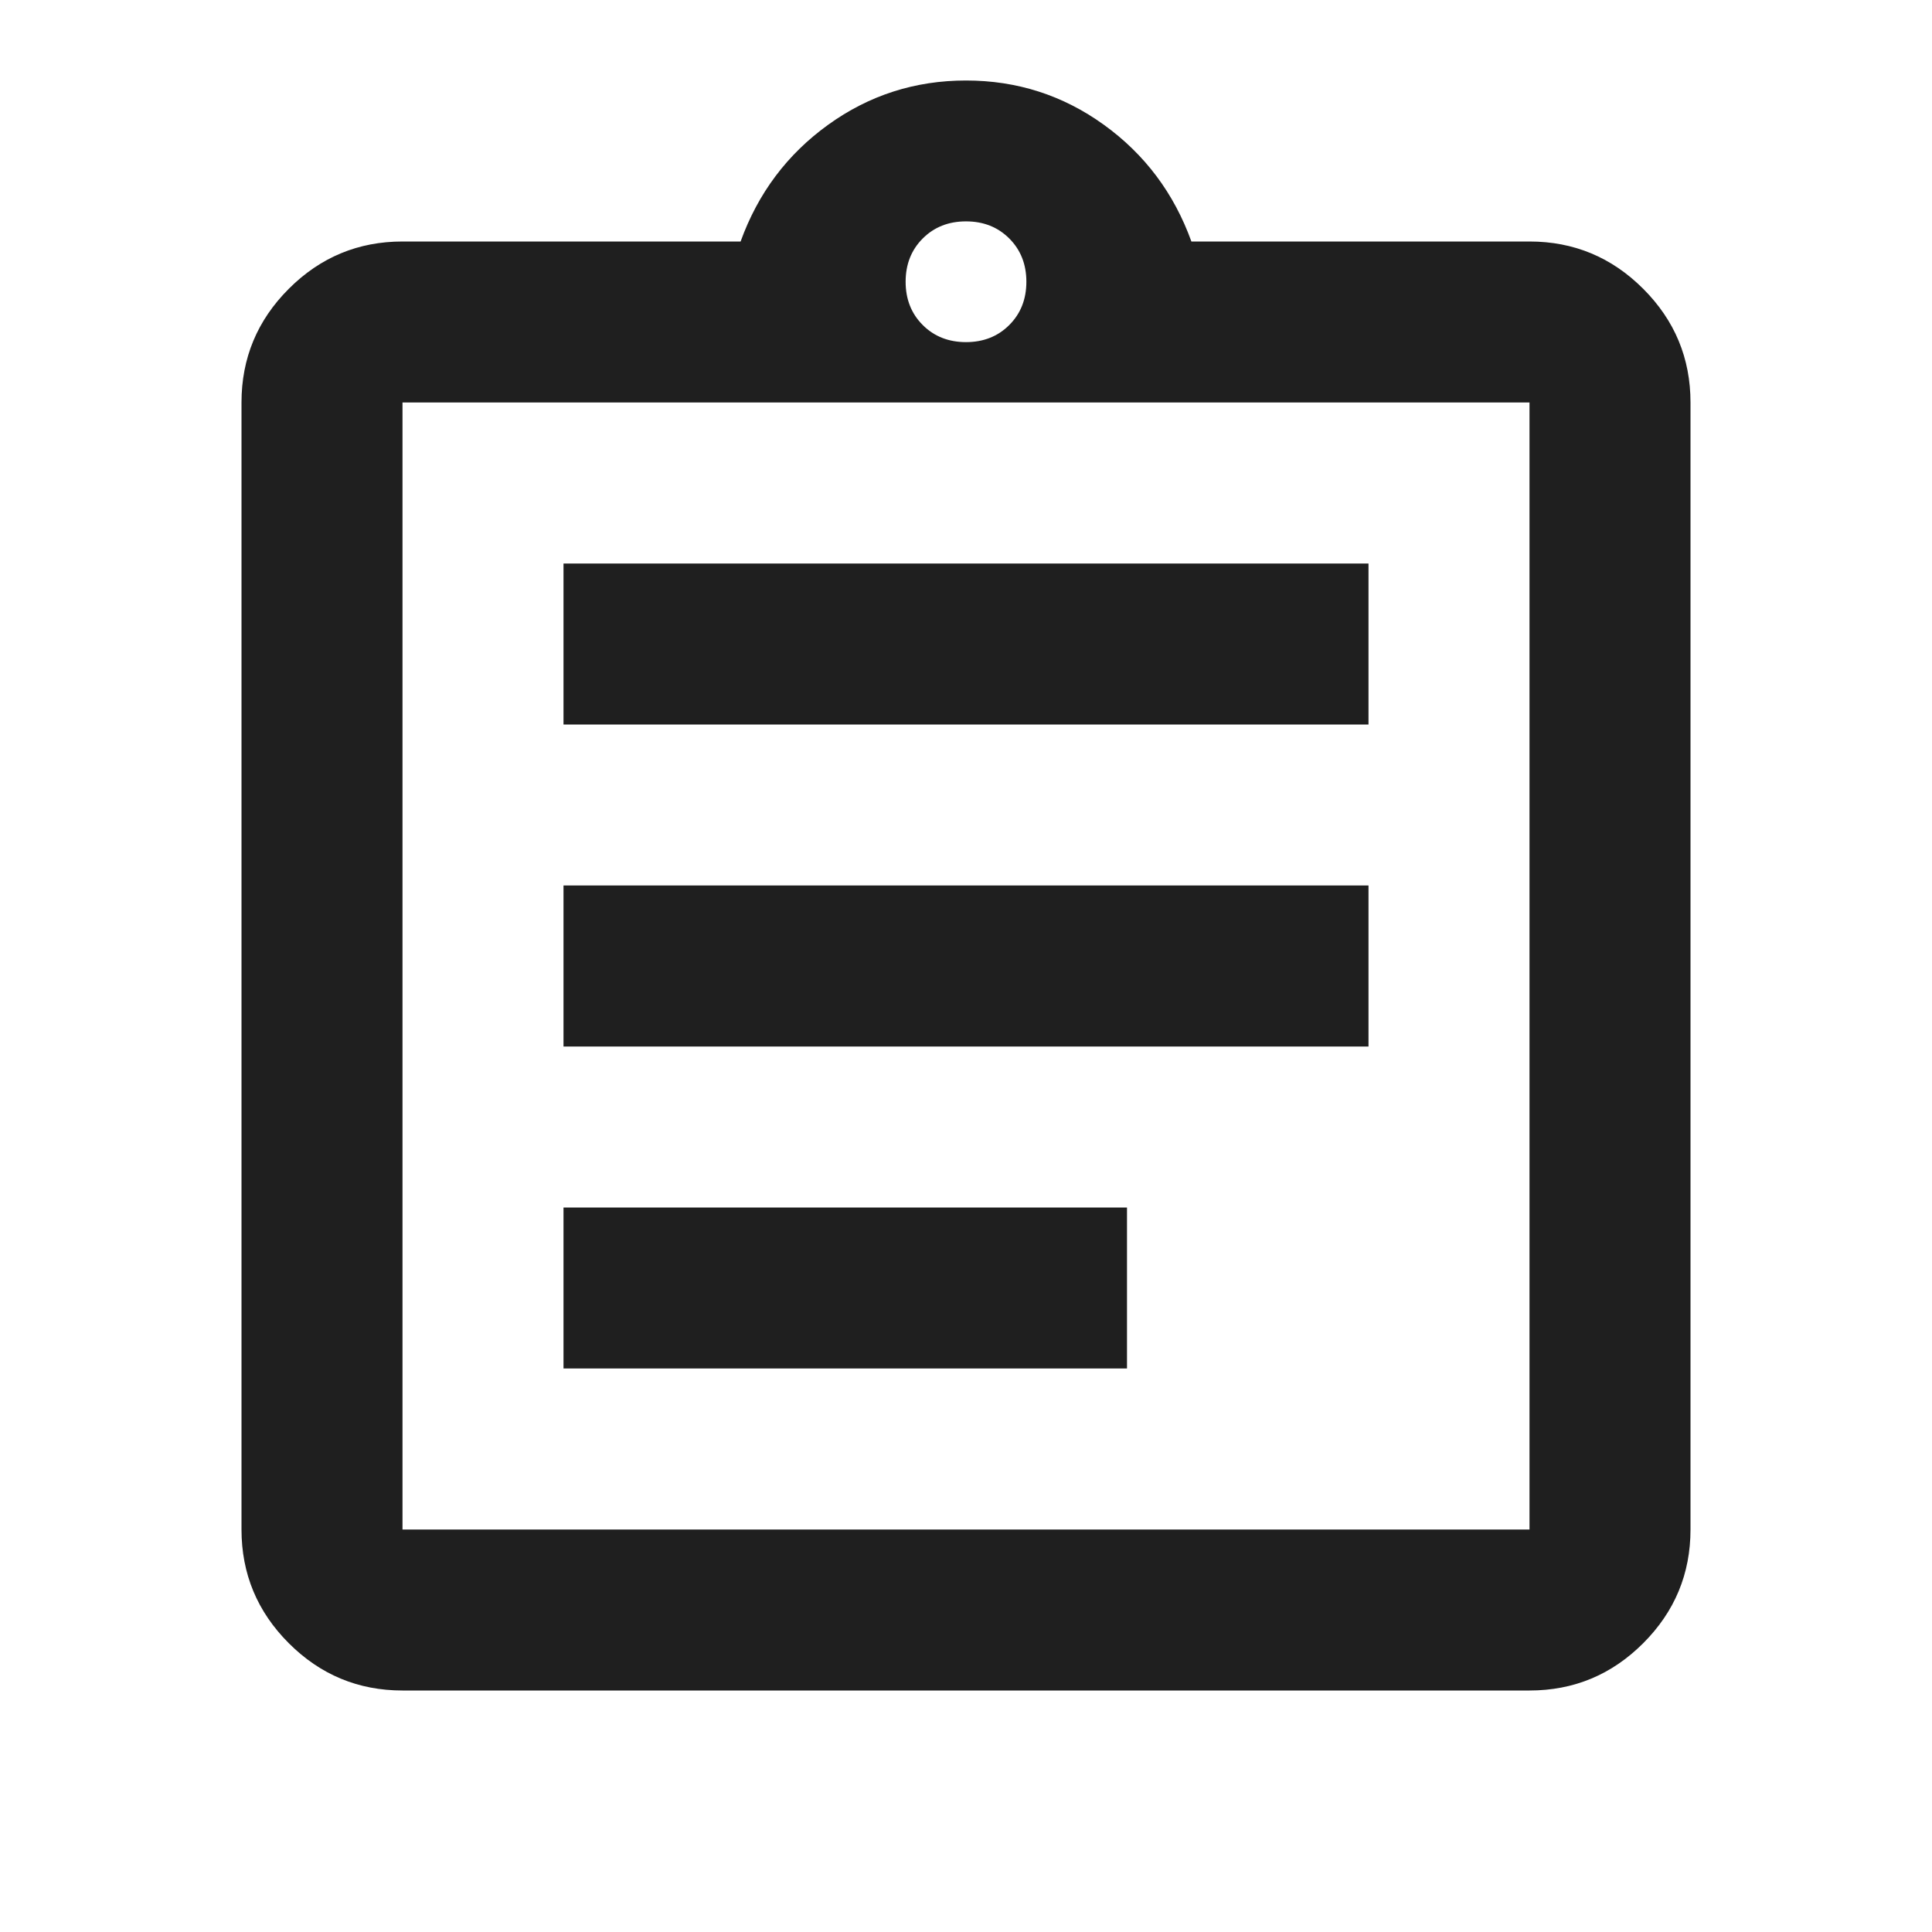
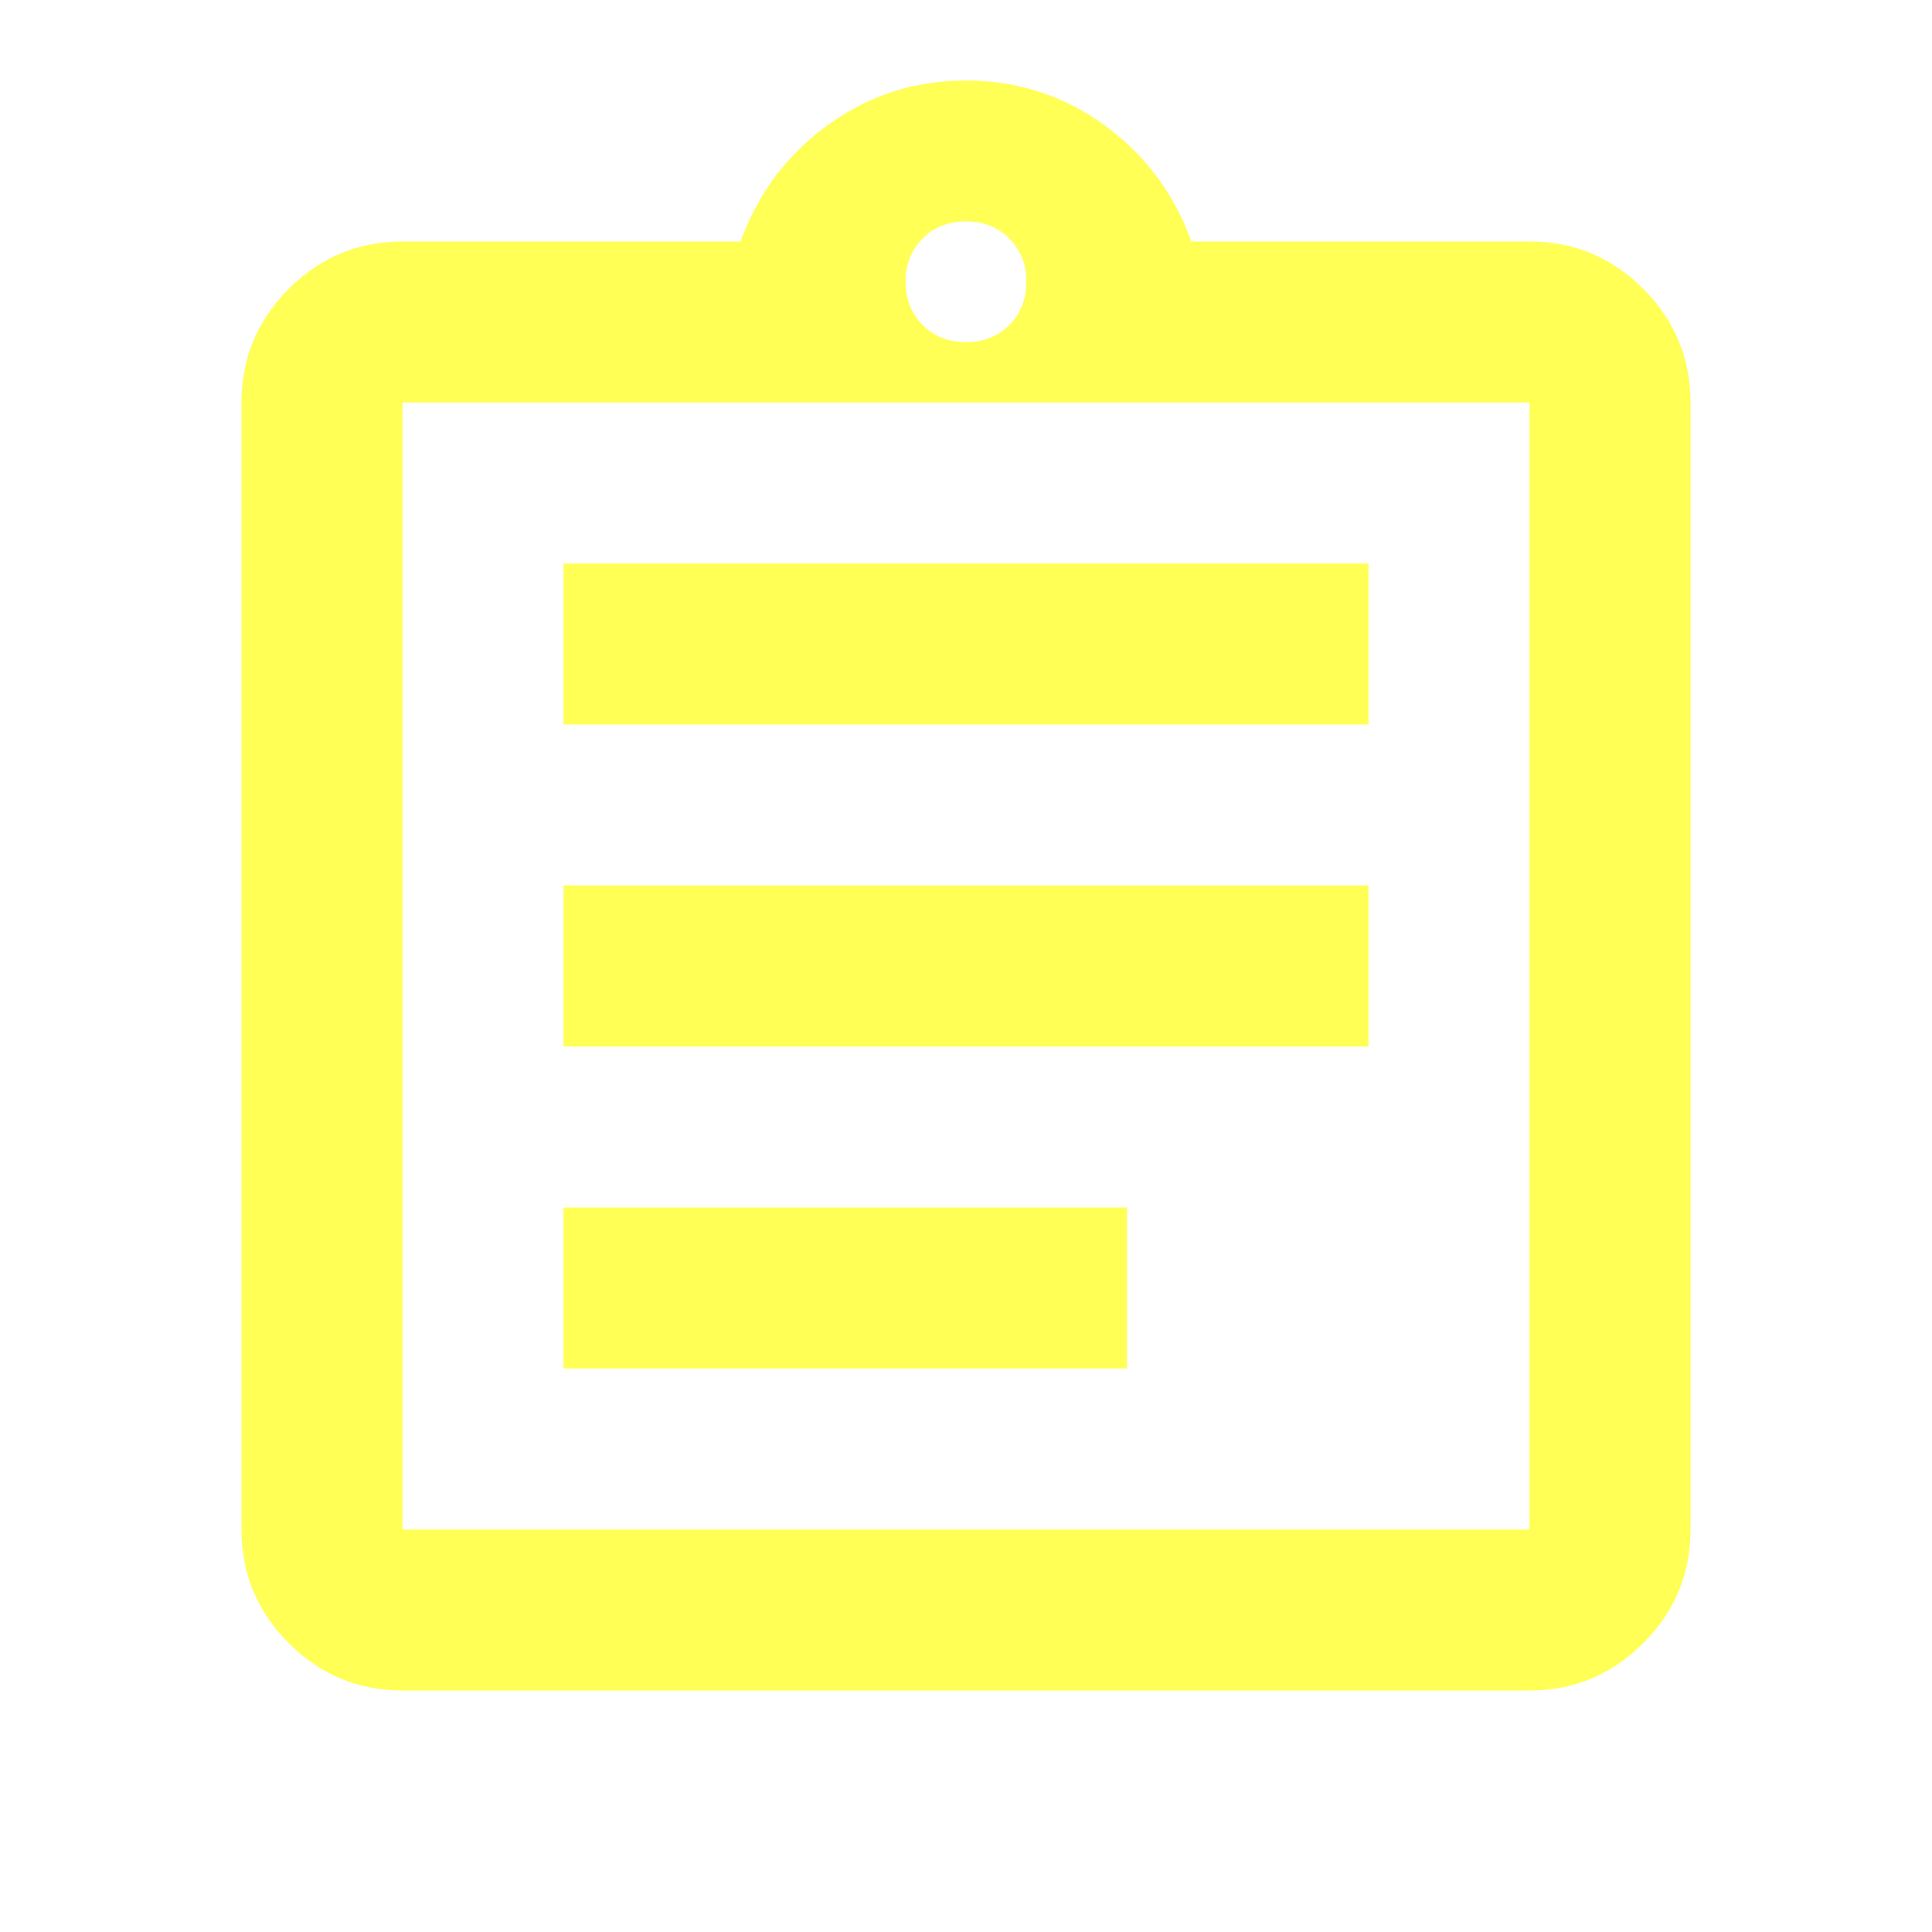
- <svg xmlns="http://www.w3.org/2000/svg" height="24px" viewBox="0 -960 960 960" width="24px" fill="#1f1f1f">
+ <svg xmlns="http://www.w3.org/2000/svg" height="24px" viewBox="0 -960 960 960" width="24px" fill="#FFFF55">
  <path d="M200-120q-33 0-56.5-23.5T120-200v-560q0-33 23.5-56.5T200-840h168q13-36 43.5-58t68.5-22q38 0 68.5 22t43.5 58h168q33 0 56.5 23.5T840-760v560q0 33-23.5 56.5T760-120H200Zm0-80h560v-560H200v560Zm80-80h280v-80H280v80Zm0-160h400v-80H280v80Zm0-160h400v-80H280v80Zm221.5-198.5Q510-807 510-820t-8.5-21.5Q493-850 480-850t-21.5 8.5Q450-833 450-820t8.5 21.5Q467-790 480-790t21.5-8.5ZM200-200v-560 560Z" />
</svg>
